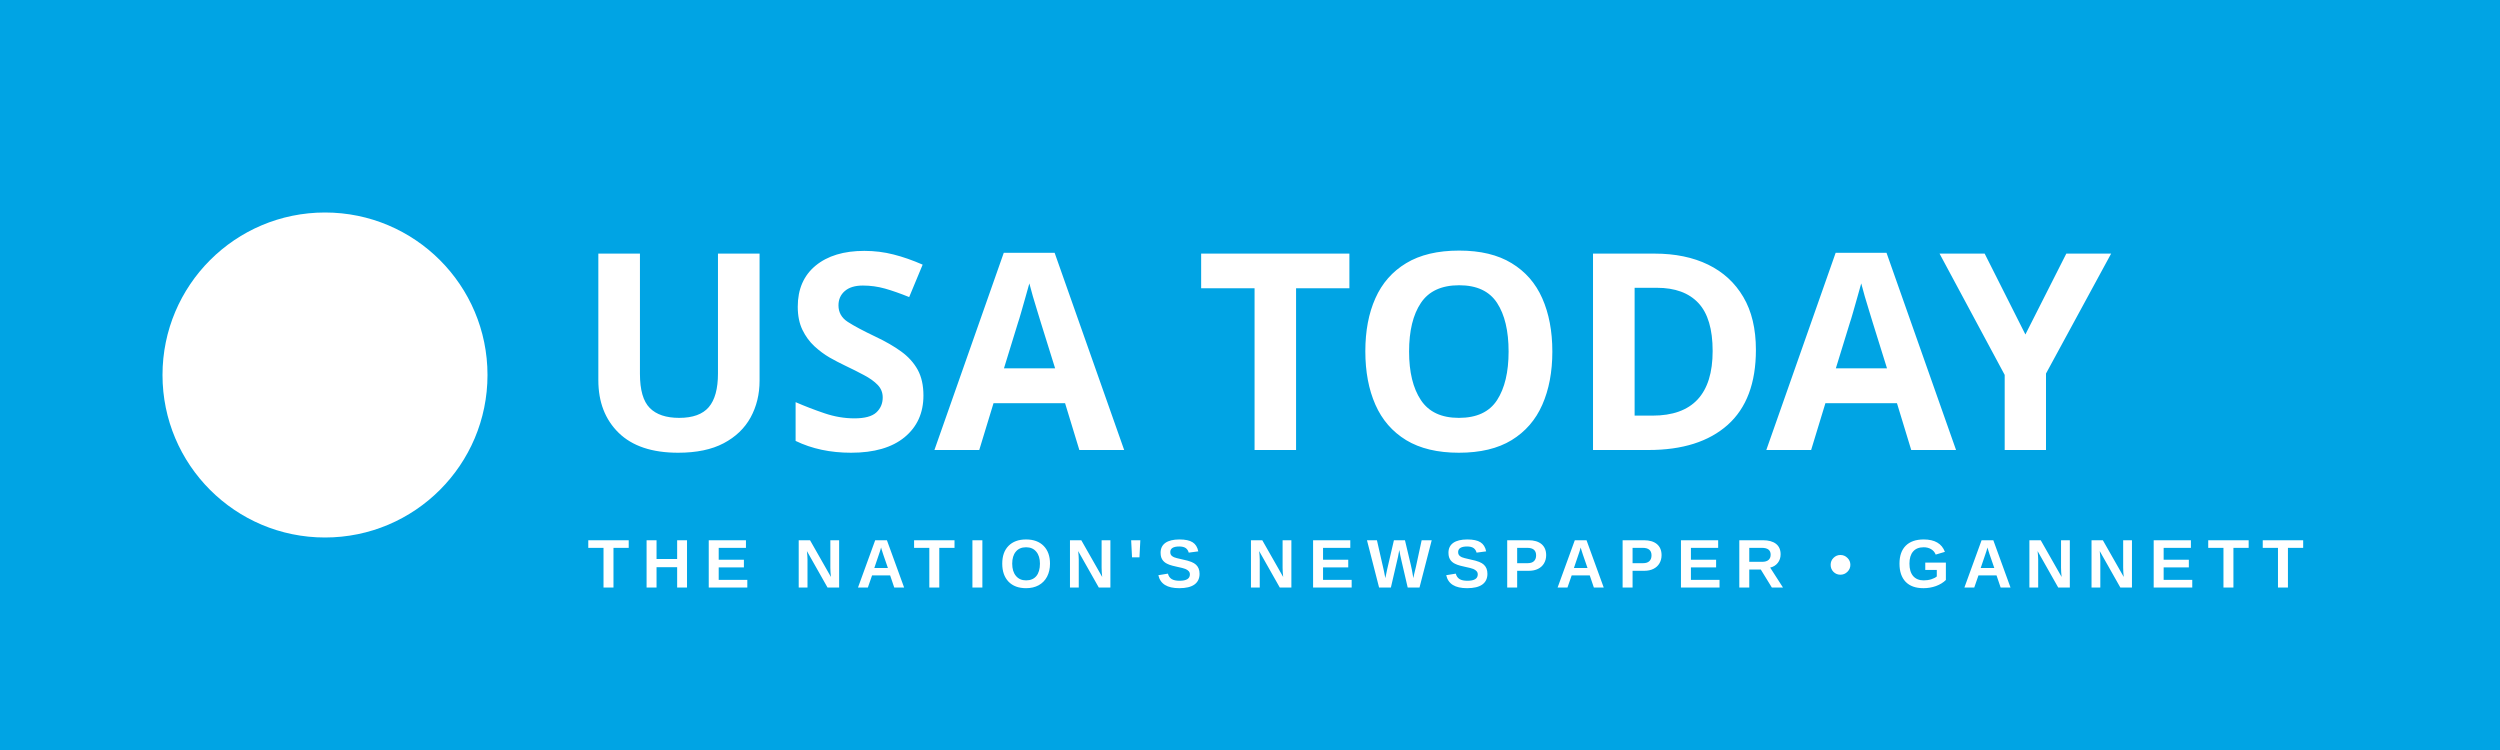
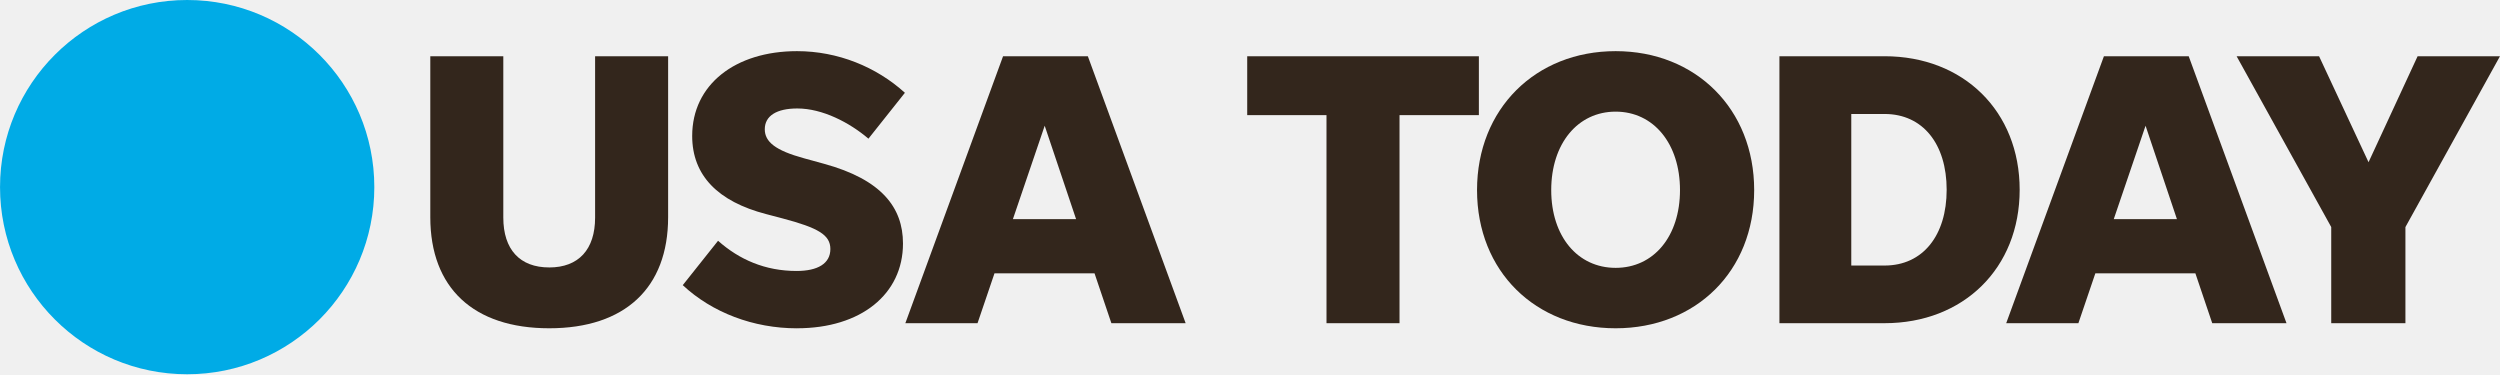
- <svg xmlns="http://www.w3.org/2000/svg" viewBox="0 0 400 120">
-   <rect width="400" height="120" fill="#00a4e4" />
-   <circle cx="52" cy="60" r="26" fill="#ffffff" />
-   <text x="92" y="72" font-family="'Futura', 'Arial Black', sans-serif" font-size="44" font-weight="900" fill="#ffffff">USA TODAY</text>
-   <text x="94" y="94" font-family="'Arial', sans-serif" font-size="11" font-weight="700" fill="#ffffff" letter-spacing="2">THE NATION'S NEWSPAPER • GANNETT</text>
+ <svg xmlns="http://www.w3.org/2000/svg" width="600" height="89.826" viewBox="0 0 158.75 23.767" version="1.1" id="svg49687">
+   <defs id="defs49681" />
+   <path id="path6918" d="m 23.768,11.883 c 0,6.563 -5.32,11.883 -11.885,11.883 C 5.32,23.767 0,18.446 0,11.883 0,5.32 5.32,0 11.883,0 c 6.564,0 11.885,5.32 11.885,11.883" style="fill:#00abe6;fill-opacity:1;fill-rule:nonzero;stroke:none;stroke-width:0.339" />
+   <path style="fill:#33261c;fill-opacity:1;stroke:none;stroke-width:0.339" d="m 34.874,16.983 c -1.871,0 -2.915,-1.145 -2.915,-3.164 V 3.571 H 27.323 V 13.793 c 0,4.488 2.74,7.053 7.551,7.053 4.812,0 7.551,-2.565 7.551,-7.053 V 3.571 H 37.788 V 13.82 c 0,2.019 -1.044,3.164 -2.915,3.164 z m 0,0" id="path42590" />
+   <path style="fill:#33261c;fill-opacity:1;stroke:none;stroke-width:0.339" d="m 50.609,20.846 c 4.064,0 6.73,-2.167 6.73,-5.384 0,-2.295 -1.372,-4.064 -5.013,-5.061 l -1.272,-0.35 c -1.818,-0.498 -2.491,-1.044 -2.491,-1.844 0,-0.848 0.747,-1.319 2.067,-1.319 1.6,0 3.317,0.896 4.515,1.918 L 57.461,5.892 C 55.643,4.244 53.2,3.248 50.609,3.248 c -3.916,0 -6.656,2.12 -6.656,5.384 0,2.517 1.643,4.165 4.684,4.96 l 1.049,0.276 c 2.268,0.599 3.042,1.049 3.042,1.945 0,0.922 -0.8,1.394 -2.146,1.394 -1.992,0 -3.64,-0.721 -4.986,-1.918 l -2.242,2.819 c 1.871,1.743 4.488,2.74 7.255,2.74 z m 0,0" id="path42586" />
+   <path style="fill:#33261c;fill-opacity:1;stroke:none;stroke-width:0.339" d="m 70.572,20.523 h 4.716 L 69.078,3.571 H 63.694 L 57.489,20.523 h 4.584 l 1.076,-3.164 h 6.354 z M 64.319,13.915 66.338,7.985 68.331,13.915 Z m 0,0" id="path42582" />
+   <path style="fill:#33261c;fill-opacity:1;stroke:none;stroke-width:0.339" d="m 84.233,20.523 h 4.637 V 7.312 h 5.039 V 3.571 H 79.198 V 7.312 h 5.034 z m 0,0" id="path42578" />
+   <path style="fill:#33261c;fill-opacity:1;stroke:none;stroke-width:0.339" d="m 102.594,20.846 c 5.082,0 8.797,-3.614 8.797,-8.775 0,-5.156 -3.715,-8.823 -8.797,-8.823 -5.087,0 -8.802,3.667 -8.802,8.823 0,5.161 3.715,8.775 8.802,8.775 z m 0,-3.837 c -2.416,0 -4.091,-1.998 -4.091,-4.939 0,-2.941 1.675,-4.981 4.091,-4.981 2.416,0 4.086,2.04 4.086,4.981 0,2.941 -1.669,4.939 -4.086,4.939 z m 0,0" id="path42570" />
+   <path style="fill:#33261c;fill-opacity:1;stroke:none;stroke-width:0.339" d="m 112.994,20.523 h 6.677 c 5.013,0 8.579,-3.492 8.579,-8.473 0,-4.986 -3.566,-8.479 -8.579,-8.479 h -6.677 z m 4.563,-3.662 V 7.238 h 2.114 c 2.443,0 3.943,1.918 3.943,4.812 0,2.888 -1.5,4.812 -3.943,4.812 z m 0,0" id="path42566" />
+   <path style="fill:#33261c;fill-opacity:1;stroke:none;stroke-width:0.339" d="m 140.478,20.523 h 4.716 L 138.984,3.571 h -5.384 l -6.205,16.952 h 4.584 l 1.076,-3.164 h 6.354 z m -6.253,-6.608 2.019,-5.93 1.992,5.93 z m 0,0" id="path42558" />
+   <path style="fill:#33261c;fill-opacity:1;stroke:none;stroke-width:0.339" d="M 152.746,14.419 158.75,3.571 h -5.23 L 150.404,10.301 147.262,3.571 h -5.236 l 6.009,10.847 v 6.105 h 4.711 z m 0,0" id="path42562" />
</svg>
